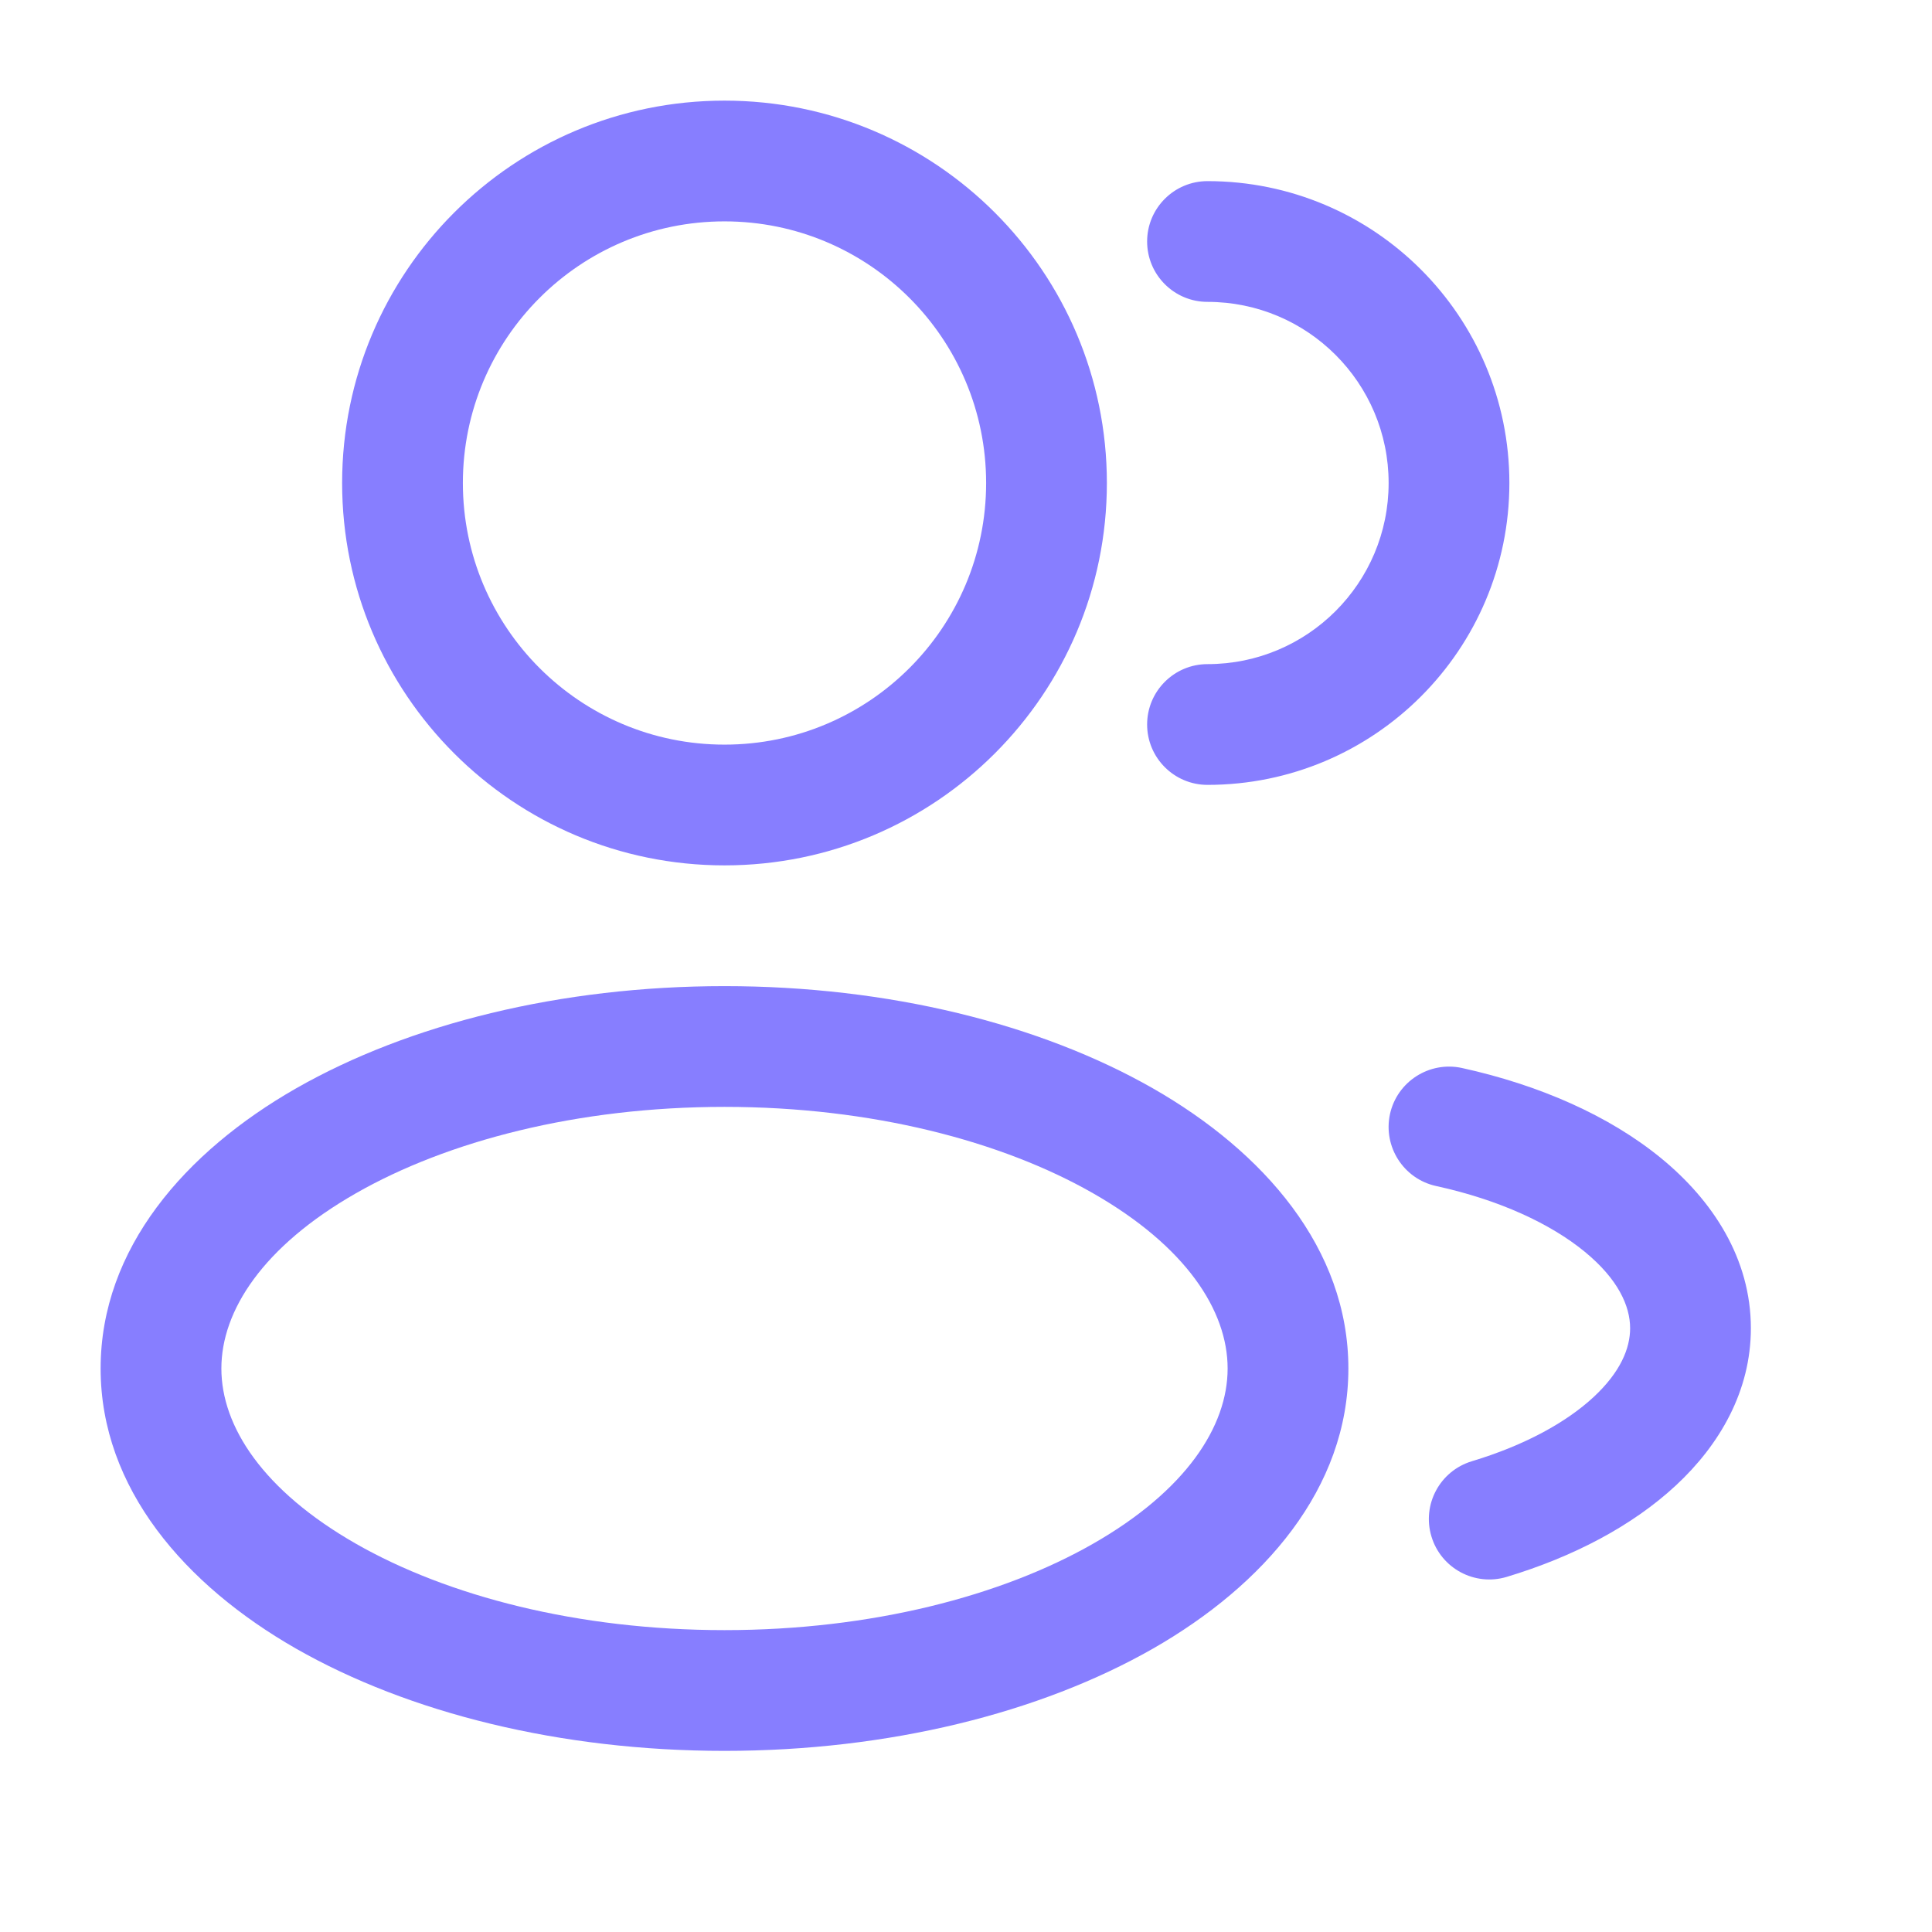
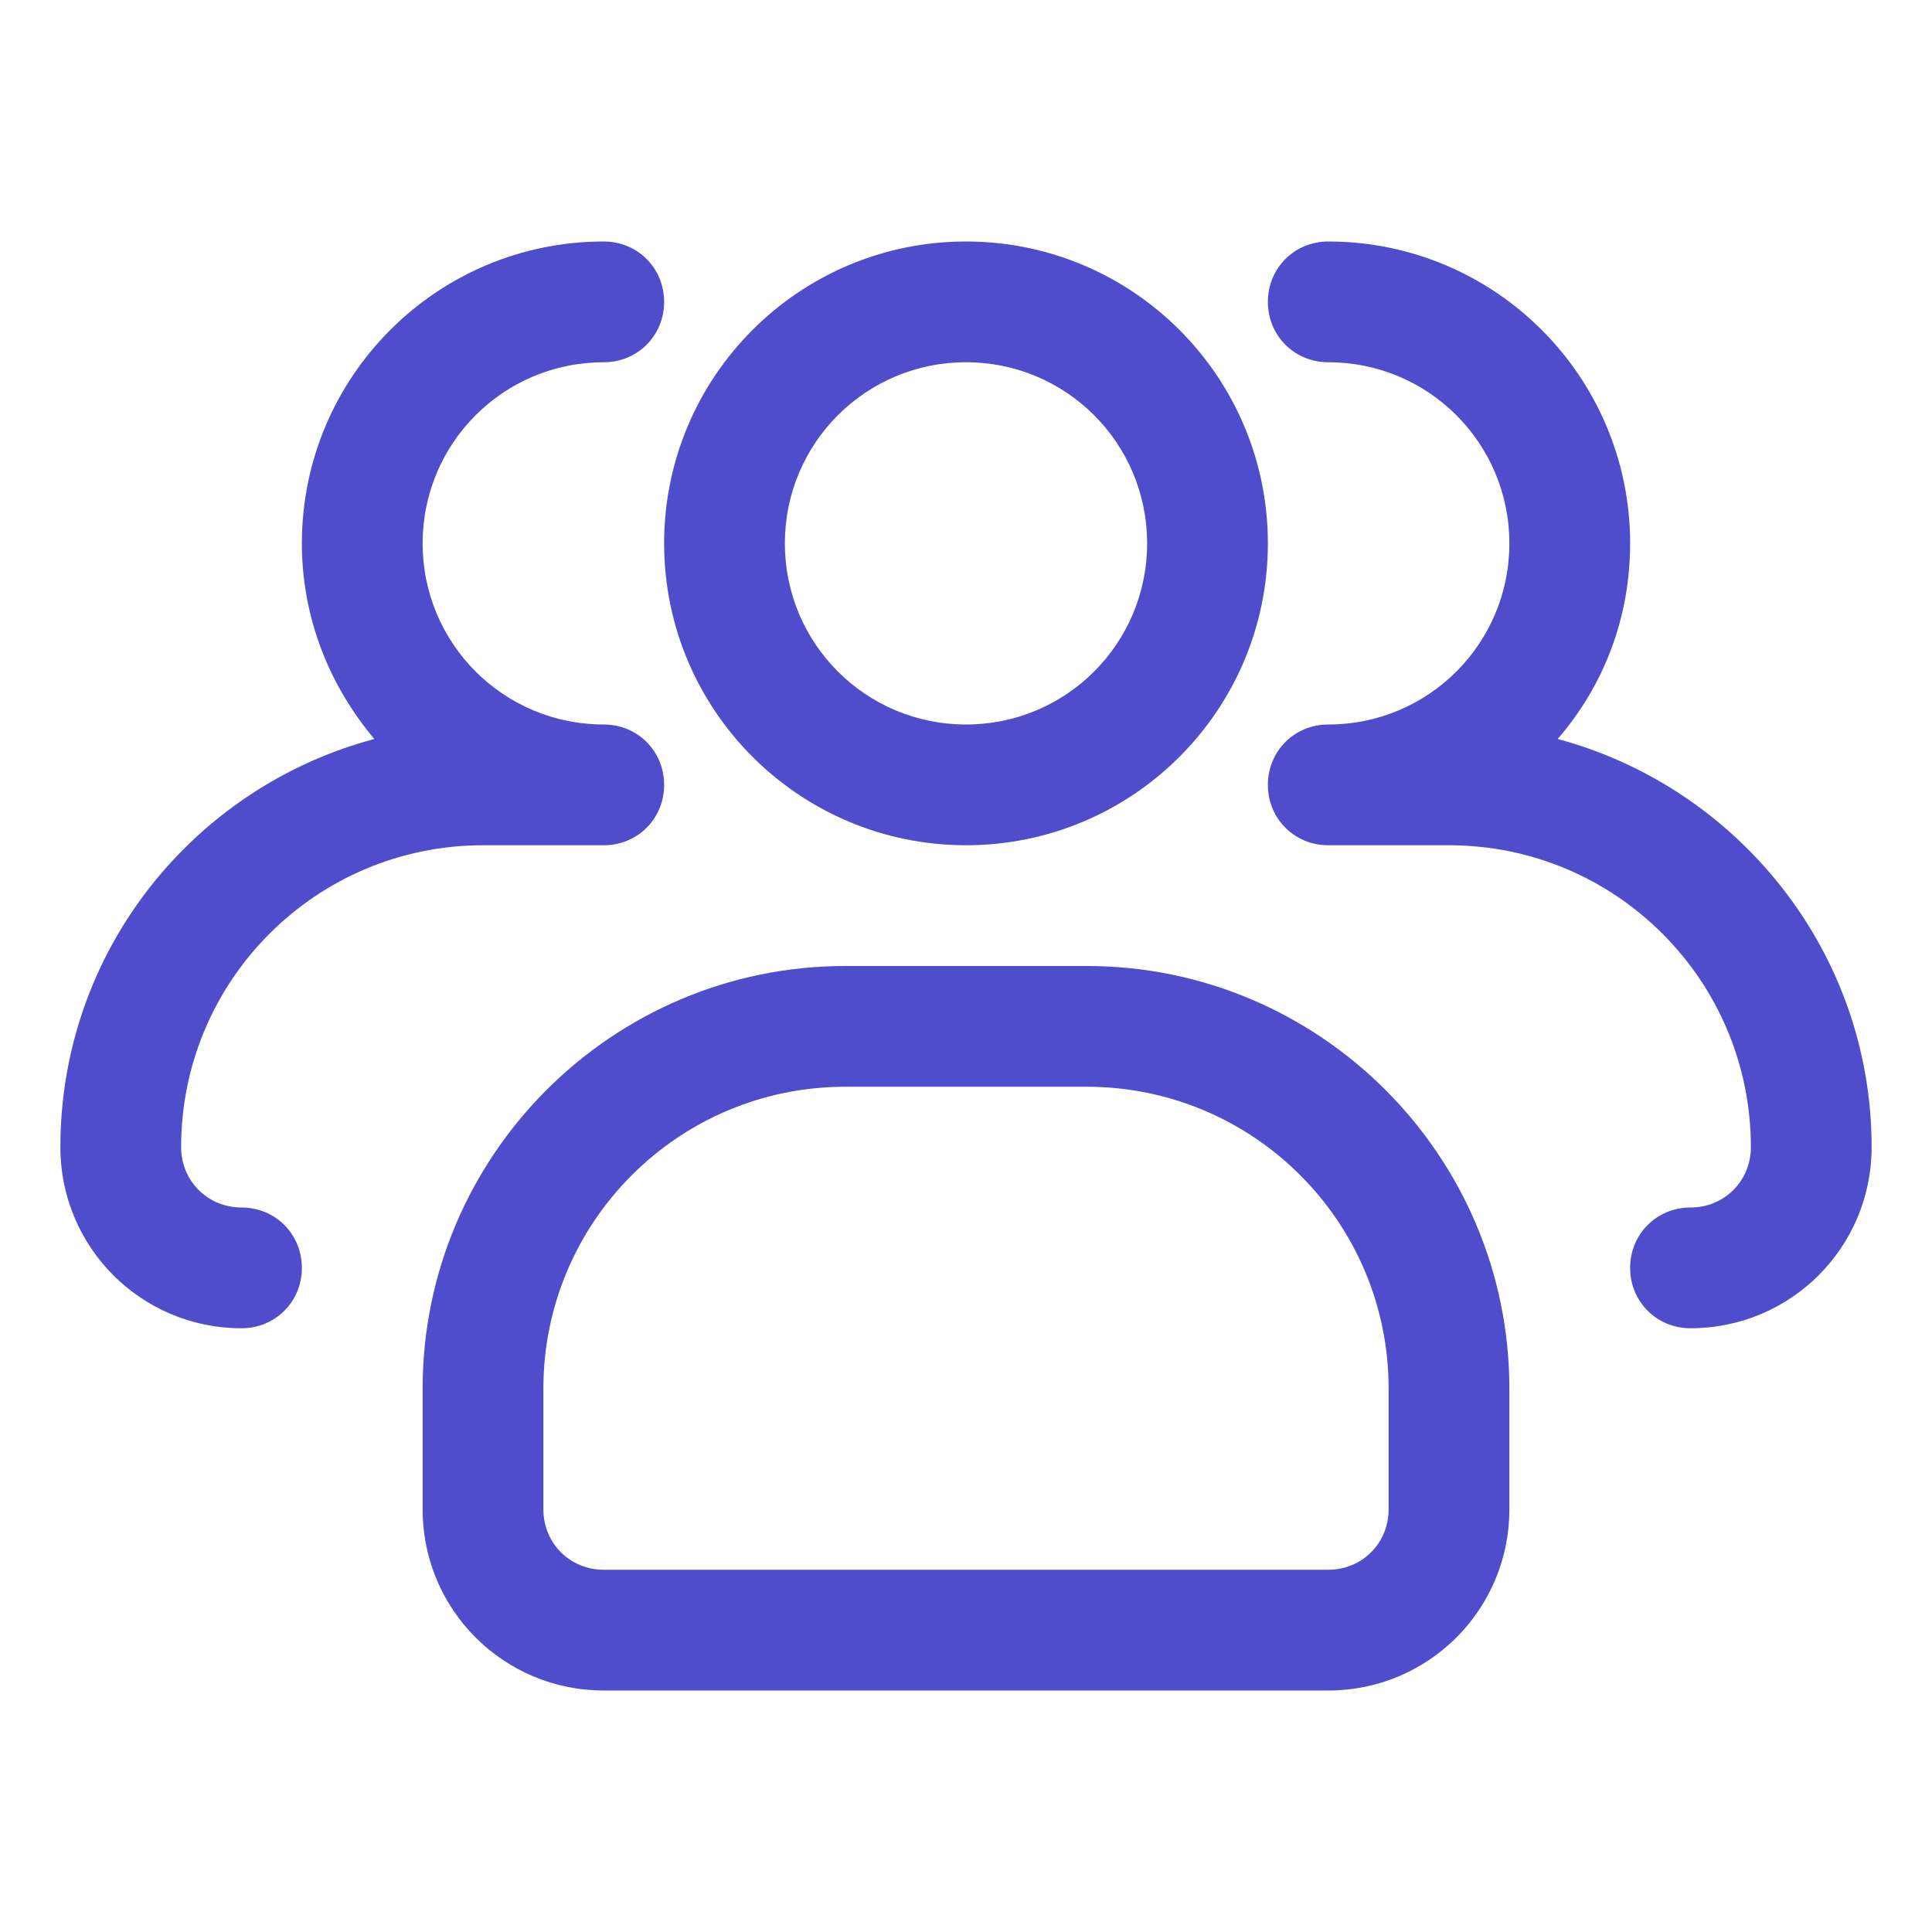
- <svg xmlns="http://www.w3.org/2000/svg" width="24" height="24" viewBox="0 0 24 24" fill="none">
-   <path fill-rule="evenodd" clip-rule="evenodd" d="M9 1.25C6.377 1.25 4.25 3.377 4.25 6C4.25 8.623 6.377 10.75 9 10.75C11.623 10.75 13.75 8.623 13.75 6C13.75 3.377 11.623 1.25 9 1.25ZM5.75 6C5.75 4.205 7.205 2.75 9 2.75C10.795 2.75 12.25 4.205 12.25 6C12.25 7.795 10.795 9.25 9 9.25C7.205 9.25 5.75 7.795 5.75 6Z" fill="#877EFF" />
-   <path d="M15 2.25C14.586 2.25 14.25 2.586 14.25 3C14.25 3.414 14.586 3.75 15 3.75C16.243 3.75 17.25 4.757 17.25 6C17.25 7.243 16.243 8.25 15 8.25C14.586 8.25 14.25 8.586 14.25 9C14.25 9.414 14.586 9.75 15 9.75C17.071 9.75 18.75 8.071 18.75 6C18.75 3.929 17.071 2.25 15 2.25Z" fill="#877EFF" />
-   <path fill-rule="evenodd" clip-rule="evenodd" d="M3.678 13.52C5.078 12.721 6.961 12.25 9 12.25C11.039 12.25 12.922 12.721 14.322 13.52C15.7 14.308 16.75 15.51 16.75 17C16.75 18.49 15.7 19.692 14.322 20.48C12.922 21.279 11.039 21.75 9 21.75C6.961 21.75 5.078 21.279 3.678 20.48C2.3 19.692 1.25 18.49 1.25 17C1.25 15.51 2.3 14.308 3.678 13.52ZM4.422 14.823C3.267 15.483 2.75 16.281 2.75 17C2.75 17.719 3.267 18.517 4.422 19.177C5.556 19.825 7.173 20.25 9 20.25C10.827 20.25 12.444 19.825 13.578 19.177C14.733 18.517 15.25 17.719 15.25 17C15.25 16.281 14.733 15.483 13.578 14.823C12.444 14.175 10.827 13.75 9 13.75C7.173 13.75 5.556 14.175 4.422 14.823Z" fill="#877EFF" />
-   <path d="M18.161 13.267C17.756 13.179 17.356 13.435 17.267 13.839C17.179 14.244 17.435 14.644 17.839 14.733C18.632 14.906 19.265 15.205 19.683 15.547C20.101 15.889 20.25 16.224 20.25 16.5C20.25 16.751 20.129 17.045 19.797 17.354C19.462 17.665 18.948 17.952 18.284 18.152C17.887 18.272 17.662 18.69 17.782 19.087C17.901 19.483 18.32 19.708 18.716 19.589C19.539 19.341 20.274 18.958 20.818 18.453C21.364 17.946 21.75 17.279 21.75 16.5C21.75 15.635 21.276 14.912 20.633 14.386C19.989 13.859 19.122 13.478 18.161 13.267Z" fill="#877EFF" />
+ <svg xmlns="http://www.w3.org/2000/svg" width="1.4em" height="1.4em" viewBox="0 0 15 16">
+   <path fill="#4f4dcb" d="M7.5 7a2.5 2.5 0 0 1 0-5a2.5 2.5 0 0 1 0 5m0-4C6.67 3 6 3.67 6 4.5S6.67 6 7.5 6S9 5.33 9 4.5S8.33 3 7.5 3" />
+   <path fill="#4f4dcb" d="M13.5 11c-.28 0-.5-.22-.5-.5s.22-.5.5-.5s.5-.22.5-.5A2.5 2.5 0 0 0 11.5 7h-1c-.28 0-.5-.22-.5-.5s.22-.5.5-.5c.83 0 1.5-.67 1.5-1.5S11.33 3 10.5 3c-.28 0-.5-.22-.5-.5s.22-.5.5-.5A2.5 2.5 0 0 1 13 4.5c0 .62-.22 1.18-.6 1.62c1.49.4 2.6 1.76 2.6 3.38c0 .83-.67 1.5-1.5 1.5m-12 0C.67 11 0 10.33 0 9.5c0-1.62 1.1-2.98 2.6-3.38c-.37-.44-.6-1-.6-1.62A2.5 2.5 0 0 1 4.5 2c.28 0 .5.22.5.5s-.22.5-.5.5C3.67 3 3 3.67 3 4.5S3.67 6 4.5 6c.28 0 .5.22.5.5s-.22.5-.5.5h-1A2.5 2.5 0 0 0 1 9.5c0 .28.22.5.5.5s.5.22.5.5s-.22.5-.5.5m9 3h-6c-.83 0-1.5-.67-1.5-1.5v-1C3 9.57 4.57 8 6.5 8h2c1.93 0 3.5 1.57 3.5 3.5v1c0 .83-.67 1.5-1.5 1.5m-4-5A2.5 2.5 0 0 0 4 11.5v1c0 .28.22.5.5.5h6c.28 0 .5-.22.5-.5v-1A2.5 2.5 0 0 0 8.5 9z" />
</svg>
